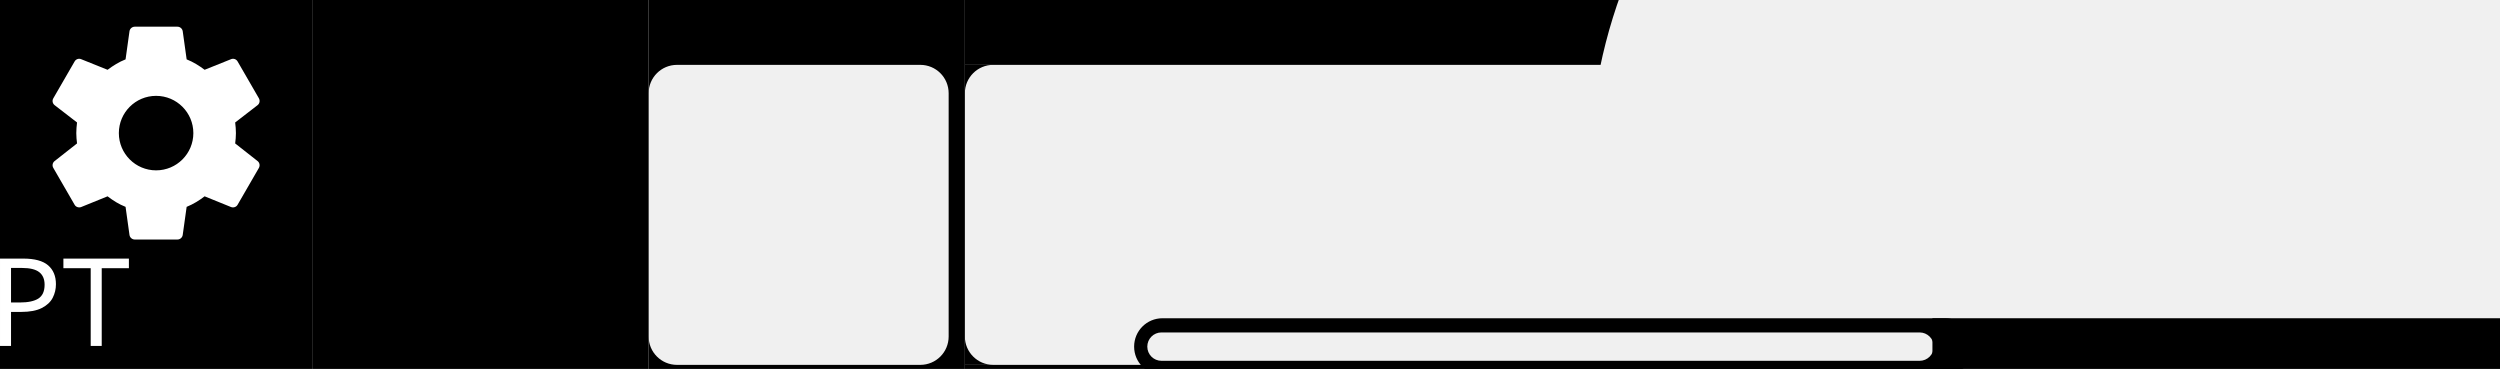
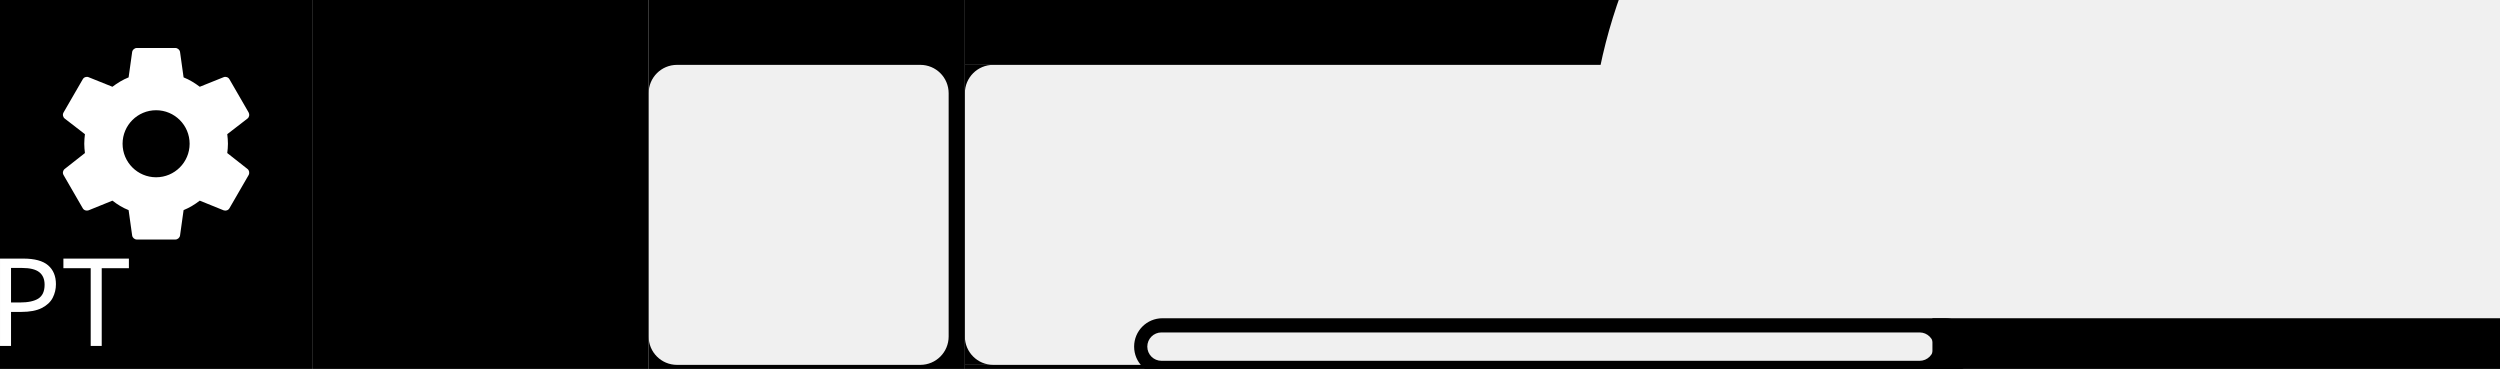
<svg xmlns="http://www.w3.org/2000/svg" version="1.1" width="616.665" height="91" viewBox="0 0 616.665 91" id="svg4">
  <defs id="defs8">
    <clipPath clipPathUnits="userSpaceOnUse" id="clipath_lpe_path-effect8746-8">
      <rect style="display:none;fill:#ffffff;fill-opacity:1;stroke-width:2.646;stroke-linecap:round;stroke-linejoin:round" id="rect1136" width="74" height="74" x="160" y="103" rx="7" clip-path="none" ry="7" d="m 167,103 h 60 c 3.878,0 7,3.122 7,7 v 60 c 0,3.878 -3.122,7 -7,7 h -60 c -3.878,0 -7,-3.122 -7,-7 v -60 c 0,-3.878 3.122,-7 7,-7 z" />
      <path id="lpe_path-effect8746-8" style="display:block;fill:#ffffff;fill-opacity:1;stroke-width:2.646;stroke-linecap:round;stroke-linejoin:round" class="powerclip" d="m 155,82 h 88 v 101 h -88 z m 12,21 c -3.878,0 -7,3.122 -7,7 v 60 c 0,3.878 3.122,7 7,7 h 60 c 3.878,0 7,-3.122 7,-7 v -60 c 0,-3.878 -3.122,-7 -7,-7 z" />
    </clipPath>
    <clipPath clipPathUnits="userSpaceOnUse" id="clipath_lpe_path-effect8168-4">
      <path style="display:none;fill:#ffffff;fill-opacity:1;stroke-width:2.646;stroke-linecap:round;stroke-linejoin:round" id="path1141" width="194" height="7" x="283" y="169" ry="3.5" rx="3.5" d="m 286.5,169 h 187 c 1.939,0 3.5,1.561 3.5,3.5 0,1.939 -1.561,3.5 -3.5,3.5 h -187 c -1.939,0 -3.5,-1.561 -3.5,-3.5 0,-1.939 1.561,-3.5 3.5,-3.5 z" />
      <path id="lpe_path-effect8168-4" style="display:block;fill:#ffffff;fill-opacity:1;stroke-width:2.646;stroke-linecap:round;stroke-linejoin:round" class="powerclip" d="m 274.75,160.5 h 217 v 24 H 274.75 Z m 11.75,8.5 c -1.939,0 -3.5,1.561 -3.5,3.5 0,1.939 1.561,3.5 3.5,3.5 h 187 c 1.939,0 3.5,-1.561 3.5,-3.5 0,-1.939 -1.561,-3.5 -3.5,-3.5 z" />
    </clipPath>
    <clipPath clipPathUnits="userSpaceOnUse" id="clipPath2959">
      <circle style="display:none;fill:#ffffff;fill-opacity:1;stroke-width:10;stroke-linecap:round" id="circle2961" cx="522" cy="130" r="130" d="M 652,130 A 130,130 0 0 1 522,260 130,130 0 0 1 392,130 130,130 0 0 1 522,0 130,130 0 0 1 652,130 Z" />
      <path id="lpe_path-effect2963" style="fill:#ffffff;fill-opacity:1;stroke-width:10;stroke-linecap:round" class="powerclip" d="M 233,82 H 485 V 108 H 233 Z M 652,130 A 130,130 0 0 0 522,0 130,130 0 0 0 392,130 130,130 0 0 0 522,260 130,130 0 0 0 652,130 Z" />
    </clipPath>
  </defs>
  <g id="layer1" style="display:inline" transform="translate(0,-86.99999)">
    <rect style="fill:#000000;fill-opacity:1;stroke-width:2.646;stroke-linecap:round;stroke-linejoin:round" id="rect4222" width="83" height="91" x="77" y="87" />
    <path style="fill:#000000;fill-opacity:1;stroke-width:2.947;stroke-linecap:round;stroke-linejoin:round" id="path8315" width="78" height="91" x="160" y="87" mask="none" clip-path="url(#clipath_lpe_path-effect8746-8)" transform="translate(2.8e-5)" d="m 160,87 h 78 v 91 h -78 z" />
    <path style="fill:#000000;fill-opacity:1;stroke-width:2.185;stroke-linecap:round;stroke-linejoin:round" id="rect3779-6" width="207" height="14" x="279.75" y="165.5" mask="none" clip-path="url(#clipath_lpe_path-effect8168-4)" rx="7" ry="7" transform="translate(2.8e-5)" d="m 286.75,165.5 h 193 c 3.878,0 7,3.122 7,7 v 0 c 0,3.878 -3.122,7 -7,7 H 286.75 c -3.878,0 -7,-3.122 -7,-7 v 0 c 0,-3.878 3.122,-7 7,-7 z" />
    <path style="fill:#000000;fill-opacity:1;stroke-width:2.646;stroke-linecap:round;stroke-linejoin:round" id="rect4316" width="242" height="16" x="238" y="87" clip-path="url(#clipPath2959)" mask="none" d="M 238,87 H 480 V 103 H 238 Z" />
    <g id="g5826" transform="translate(2.8e-5,83.40282)">
      <g id="g831-3" transform="translate(0.3380477)">
        <g id="g830-6">
          <g id="g15193-7" transform="translate(-0.6164398)">
            <text xml:space="preserve" style="font-size:20.362px;line-height:1.25;font-family:osifont;-inkscape-font-specification:osifont;stroke-width:0.509" x="-3.102" y="-0.937" id="text6689-5">
              <tspan x="-3.102" y="-0.937" style="stroke-width:0.509" id="tspan11469-3">modified: resized, recolored, added background, text, custom selection menu bottom</tspan>
            </text>
          </g>
        </g>
      </g>
    </g>
    <path id="rect7456" clip-path="none" style="fill:#000000;fill-opacity:1;stroke-width:4;stroke-linecap:round;stroke-linejoin:round" d="m 238,170 v 7 h 7 a 7,7 0 0 1 -7,-7 z" />
    <rect style="fill:#000000;fill-opacity:1;stroke:none;stroke-width:4;stroke-linecap:round;stroke-linejoin:round" id="rect2527" width="45" height="1" x="238" y="177" />
    <path id="path7970" clip-path="none" style="fill:#000000;fill-opacity:1;stroke-width:4;stroke-linecap:round;stroke-linejoin:round" d="m 238,103 v 7 a 7,7 0 0 1 7,-7 z" />
    <rect style="fill:#000000;fill-opacity:1;stroke-width:10;stroke-linecap:round" id="rect2528" width="140" height="12.5" x="476.665" y="165.5" />
-     <rect style="fill:#000000;fill-opacity:1;stroke-width:2.646;stroke-linecap:round;stroke-linejoin:round" id="rect3462" width="77" height="91" x="0" y="87" />
-     <g id="g528" style="display:inline" transform="translate(63.64337,-565.2475)">
+     <rect style="fill:#000000;fill-opacity:1;stroke-width:2.646;stroke-linecap:round;stroke-linejoin:round" id="rect3462" width="77" height="91" x="3.0517578e-05" y="87" />
+     <g id="g528" style="display:inline" transform="translate(63.6434,-565.2475)">
      <g id="g458" transform="translate(7.63149,649.0005)">
        <text xml:space="preserve" style="font-size:30.188px;line-height:1.25;font-family:osifont;-inkscape-font-specification:osifont;fill:#ffffff;fill-opacity:1;stroke-width:0.755" x="-33.143" y="88.579" id="text5896-6-3-3-3">
          <tspan id="tspan5894-7-6-6-6" x="-33.143" y="88.579" style="text-align:center;text-anchor:middle;stroke-width:0.755">OPT</tspan>
        </text>
      </g>
    </g>
-     <path d="m 38.505,129.021 a 9.187,9.187 0 0 1 -9.188,-9.188 9.187,9.187 0 0 1 9.188,-9.188 9.187,9.187 0 0 1 9.188,9.188 9.187,9.187 0 0 1 -9.188,9.188 m 19.504,-6.641 c 0.105,-0.84 0.184,-1.68 0.184,-2.546 0,-0.866 -0.079,-1.732 -0.184,-2.625 l 5.539,-4.279 c 0.499,-0.394 0.63,-1.103 0.315,-1.68 l -5.25,-9.082 c -0.315,-0.578 -1.024,-0.814 -1.601,-0.578 l -6.536,2.625 c -1.365,-1.024 -2.783,-1.916 -4.436,-2.572 l -0.971,-6.956 c -0.105,-0.63 -0.656,-1.103 -1.312,-1.103 H 33.255 c -0.656,0 -1.207,0.472 -1.312,1.103 l -0.971,6.956 c -1.654,0.656 -3.071,1.549 -4.436,2.572 l -6.536,-2.625 c -0.578,-0.236 -1.286,0 -1.601,0.578 l -5.25,9.082 c -0.341,0.578 -0.184,1.286 0.315,1.68 l 5.539,4.279 c -0.105,0.892 -0.184,1.759 -0.184,2.625 0,0.866 0.079,1.706 0.184,2.546 l -5.539,4.357 c -0.499,0.394 -0.656,1.103 -0.315,1.68 l 5.25,9.082 c 0.315,0.578 1.024,0.787 1.601,0.578 l 6.536,-2.651 c 1.365,1.05 2.783,1.942 4.436,2.599 l 0.971,6.956 c 0.105,0.63 0.656,1.103 1.312,1.103 h 10.5 c 0.656,0 1.207,-0.472 1.312,-1.103 l 0.971,-6.956 c 1.654,-0.682 3.071,-1.549 4.436,-2.599 l 6.536,2.651 c 0.577,0.21 1.286,0 1.601,-0.578 l 5.25,-9.082 c 0.315,-0.578 0.184,-1.286 -0.315,-1.68 z" id="path2" style="fill:#ffffff;fill-opacity:1;stroke-width:2.625" />
+     <path d="m 38.505,130.728 a 8.269,8.269 0 0 1 -8.269,-8.269 8.269,8.269 0 0 1 8.269,-8.269 8.269,8.269 0 0 1 8.269,8.269 8.269,8.269 0 0 1 -8.269,8.269 m 17.553,-5.977 c 0.095,-0.756 0.165,-1.512 0.165,-2.292 0,-0.78 -0.071,-1.559 -0.165,-2.362 l 4.985,-3.851 c 0.449,-0.354 0.567,-0.992 0.283,-1.512 l -4.725,-8.174 c -0.283,-0.52 -0.921,-0.732 -1.441,-0.52 l -5.883,2.362 c -1.228,-0.921 -2.504,-1.725 -3.993,-2.315 l -0.874,-6.261 c -0.095,-0.567 -0.591,-0.992 -1.181,-0.992 h -9.45 c -0.591,0 -1.087,0.425 -1.181,0.992 l -0.874,6.261 c -1.488,0.591 -2.764,1.394 -3.993,2.315 l -5.883,-2.362 c -0.52,-0.213 -1.158,0 -1.441,0.52 l -4.725,8.174 c -0.307,0.52 -0.165,1.158 0.283,1.512 l 4.985,3.851 c -0.095,0.803 -0.165,1.583 -0.165,2.362 0,0.78 0.071,1.536 0.165,2.292 l -4.985,3.922 c -0.449,0.354 -0.591,0.992 -0.283,1.512 l 4.725,8.174 c 0.283,0.52 0.921,0.709 1.441,0.52 l 5.883,-2.386 c 1.229,0.945 2.504,1.748 3.993,2.339 l 0.874,6.261 c 0.095,0.567 0.591,0.992 1.181,0.992 h 9.45 c 0.591,0 1.087,-0.425 1.181,-0.992 l 0.874,-6.261 c 1.488,-0.614 2.764,-1.394 3.993,-2.339 l 5.883,2.386 c 0.52,0.189 1.158,0 1.441,-0.52 l 4.725,-8.174 c 0.283,-0.52 0.165,-1.158 -0.283,-1.512 z" id="path2" style="fill:#ffffff;fill-opacity:1;stroke-width:2.625" />
  </g>
</svg>
